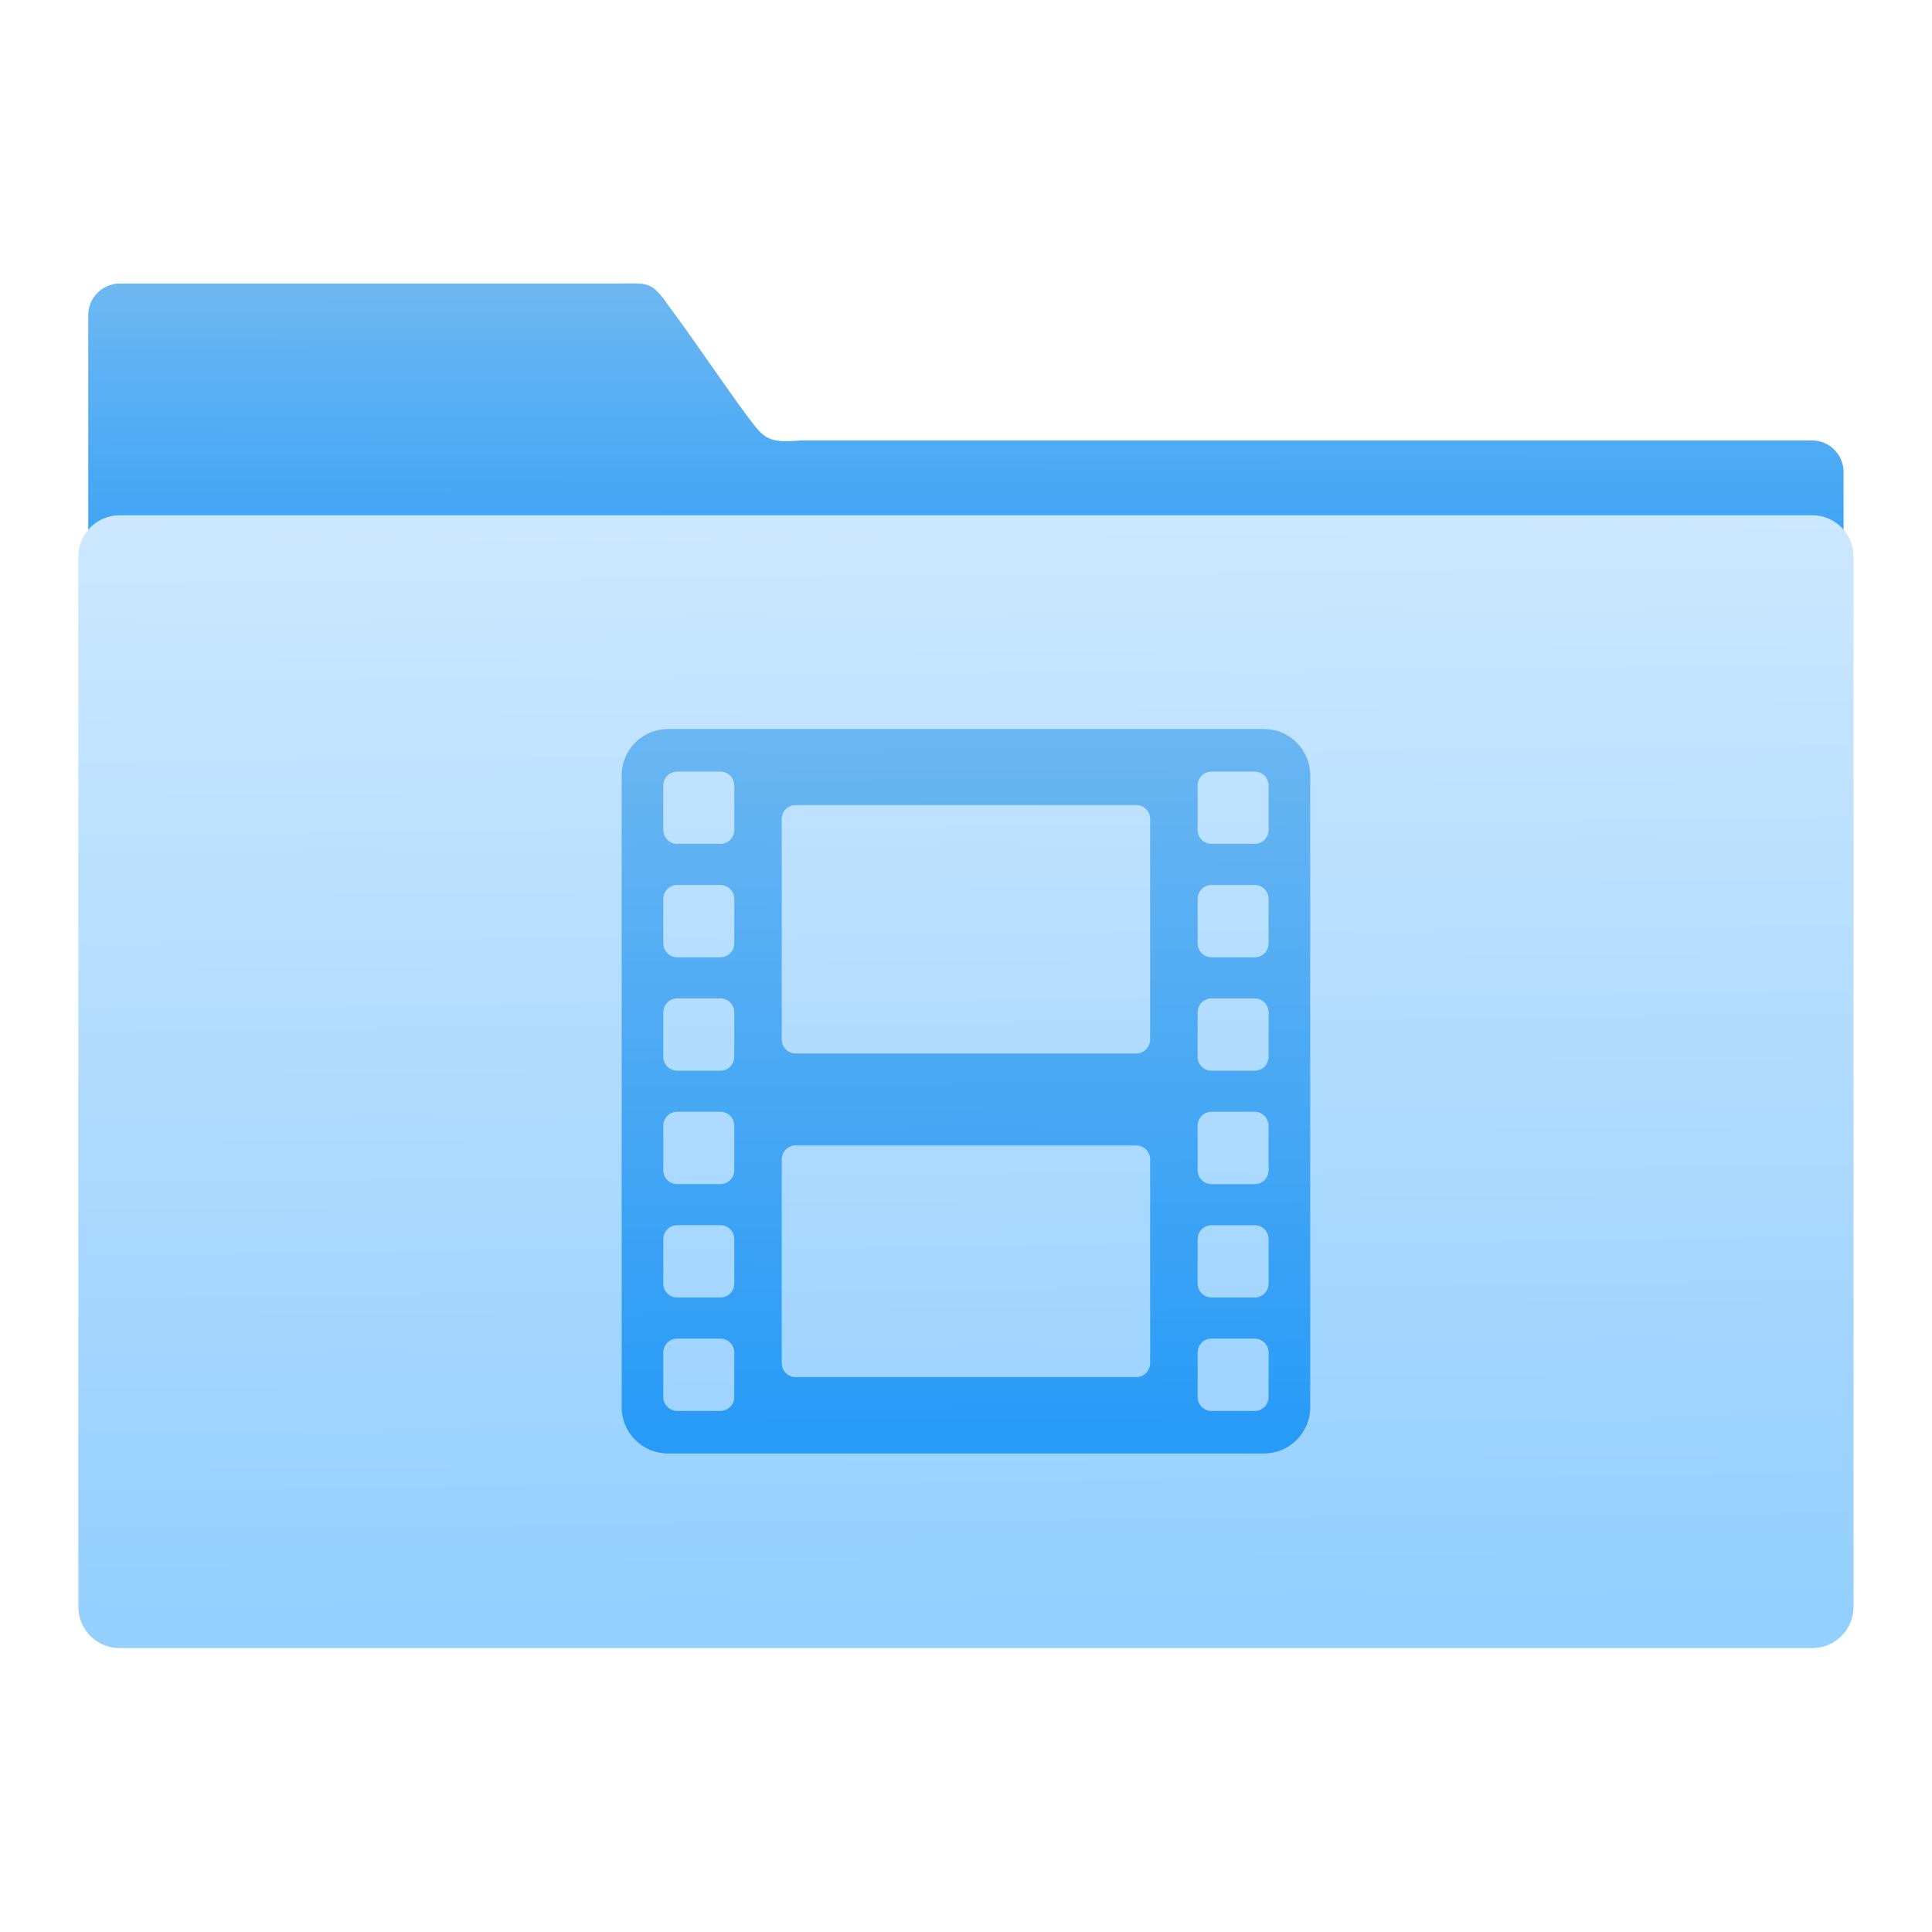
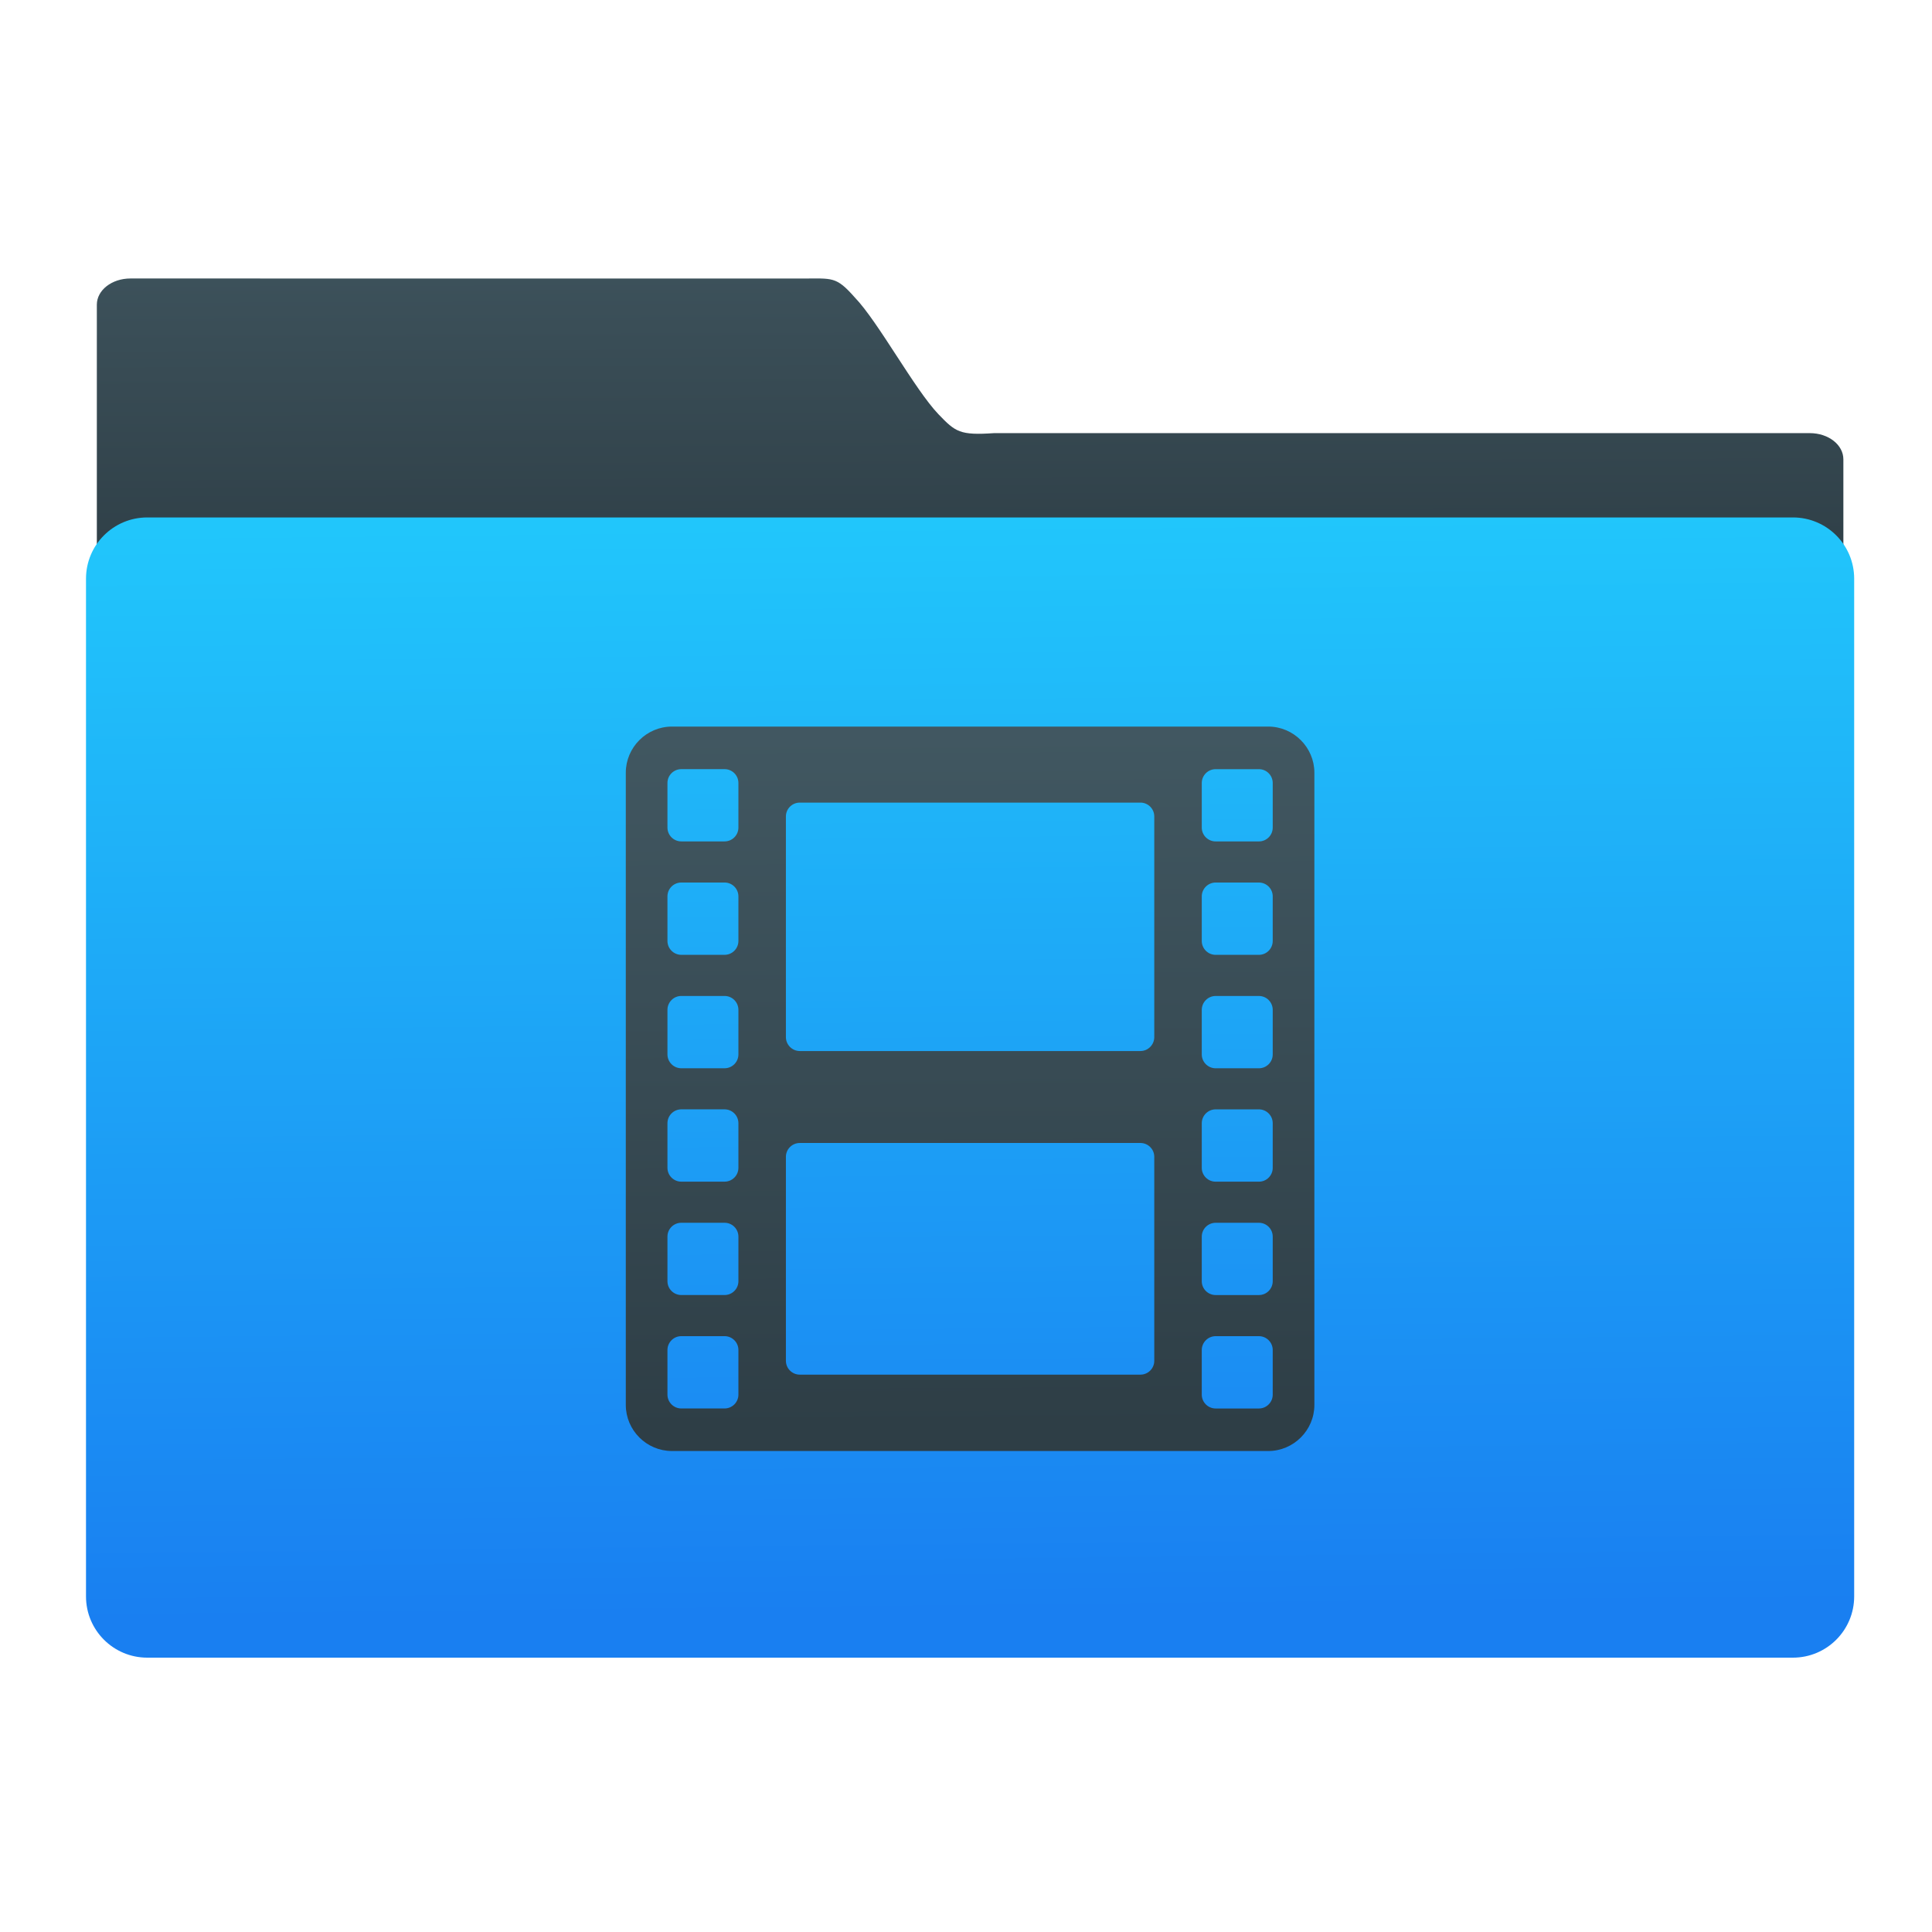
- <svg xmlns="http://www.w3.org/2000/svg" xmlns:xlink="http://www.w3.org/1999/xlink" viewBox="0 0 64 64">
-   <defs>
-     <linearGradient xlink:href="#1" id="3" x1="205.2" y1="394.6" x2="202.64" y2="-39.586" gradientUnits="userSpaceOnUse" />
-     <linearGradient gradientUnits="userSpaceOnUse" y2="354.29" x2="-704.05" y1="647.77" x1="-701.19" id="2">
-       <stop stop-color="#93cfff" />
-       <stop offset="1" stop-color="#cde8fe" />
-     </linearGradient>
-     <linearGradient xlink:href="#1" id="0" x1="59.12" y1="-13.295" x2="59.15" y2="-37.783" gradientUnits="userSpaceOnUse" gradientTransform="matrix(4.17478 0 0 4.16765-1066.12 447.73)" />
-     <linearGradient id="1">
-       <stop stop-color="#289bf7" />
-       <stop offset="1" stop-color="#71b9f1" />
-     </linearGradient>
+ <svg xmlns="http://www.w3.org/2000/svg" xmlns:xlink="http://www.w3.org/1999/xlink" viewBox="0 0 64 64" id="svg2" version="1.1" width="64" height="64">
+   <defs id="defs4">
+     <linearGradient id="3" x1="-67.12" y1="44.929" x2="-67.53" y2="11.167" gradientUnits="userSpaceOnUse" gradientTransform="matrix(1.220353,0,0,1.069082,113.3031,5.389804)">
+       <stop stop-color="#197ff1" id="stop7" />
+       <stop stop-color="#21c6fb" offset="1" id="stop9" />
+     </linearGradient>
+     <linearGradient gradientTransform="matrix(0.5559792,0,0,0.43377,-109.2398,22.01066)" gradientUnits="userSpaceOnUse" y2="-40.76" x2="248.04" y1="-6.236" x1="248.2" id="2" xlink:href="#1" />
+     <linearGradient xlink:href="#1" id="0" x1="-67.06" y1="22.419" x2="-67.19" y2="17.944" gradientUnits="userSpaceOnUse" gradientTransform="translate(90.51,-0.814)" />
+     <linearGradient y2="517.77" x2="400.7" y1="546.07" x1="400.51" gradientUnits="userSpaceOnUse" id="1">
+       <stop stop-color="#2e3e46" id="stop14" />
+       <stop stop-color="#435a64" offset="1" id="stop16" />
+     </linearGradient>
+     <linearGradient gradientUnits="userSpaceOnUse" y2="416.19" x2="-659.32" y1="588.27" x1="-661.86" id="3-3" xlink:href="#1" gradientTransform="matrix(0.12614,0,0,0.12614,115.4627,-27.65383)" />
+     <linearGradient id="2-6" x1="-701.19" y1="647.77" x2="-704.05" y2="354.29" gradientUnits="userSpaceOnUse" gradientTransform="matrix(0.0159113,0,0,0.0159113,106.1177,-105.8063)">
+       <stop id="stop4168" stop-color="#93cfff" />
+       <stop id="stop4170" stop-color="#cde8fe" offset="1" />
+     </linearGradient>
+     <linearGradient gradientTransform="matrix(0.5266068,0,0,0.5257074,-40.24903,-37.47817)" gradientUnits="userSpaceOnUse" y2="-37.783" x2="59.15" y1="-13.295" x1="59.12" id="0-7" xlink:href="#1-5" />
+     <linearGradient id="1-5">
+       <stop id="stop4174" stop-color="#289bf7" />
+       <stop id="stop4176" stop-color="#71b9f1" offset="1" />
+     </linearGradient>
+     <linearGradient gradientUnits="userSpaceOnUse" y2="1025.51" x2="-19.996" y1="1048.7" x1="-19.915" id="3-35" xlink:href="#1-5" />
+     <linearGradient id="2-62" x1="-701.19" y1="647.77" x2="-704.05" y2="354.29" gradientUnits="userSpaceOnUse" gradientTransform="matrix(0.0159113,0,0,0.0159113,208.73,-53.43124)">
+       <stop id="stop4277" stop-color="#93cfff" />
+       <stop id="stop4279" stop-color="#cde8fe" offset="1" />
+     </linearGradient>
+     <linearGradient gradientTransform="matrix(0.5266068,0,0,0.5257074,50.86961,9.030304)" gradientUnits="userSpaceOnUse" y2="-37.783" x2="59.15" y1="-13.295" x1="59.12" id="0-9" xlink:href="#1-5" />
+     <linearGradient gradientUnits="userSpaceOnUse" y2="1025.51" x2="-19.996" y1="1048.7" x1="-19.915" id="3-2" xlink:href="#1" gradientTransform="translate(52.09159,-1001.28)" />
+     <linearGradient id="2-7" x1="-701.19" y1="647.77" x2="-704.05" y2="354.29" gradientUnits="userSpaceOnUse" gradientTransform="matrix(0.0159113,0,0,0.0159113,235.0607,-67.9712)">
+       <stop id="stop4448" stop-color="#93cfff" />
+       <stop id="stop4450" stop-color="#cde8fe" offset="1" />
+     </linearGradient>
+     <linearGradient gradientTransform="matrix(0.5266068,0,0,0.5257074,43.54757,-11.10534)" gradientUnits="userSpaceOnUse" y2="-37.783" x2="59.15" y1="-13.295" x1="59.12" id="0-0" xlink:href="#1-5" />
+     <linearGradient gradientUnits="userSpaceOnUse" y2="290.14" x2="-422.39" y1="447.89" x1="-423.69" id="3-36" xlink:href="#1" gradientTransform="matrix(0.12614,0,0,0.12614,85.64715,-10.5625)" />
+     <linearGradient id="2-0" x1="-701.19" y1="647.77" x2="-704.05" y2="354.29" gradientUnits="userSpaceOnUse" gradientTransform="matrix(0.0159113,0,0,0.0159113,7.399108,-66.25779)">
+       <stop id="stop4535" stop-color="#93cfff" />
+       <stop id="stop4537" stop-color="#cde8fe" offset="1" />
+     </linearGradient>
+     <linearGradient gradientTransform="matrix(0.5266068,0,0,0.5257074,-127.91,-2.359527)" gradientUnits="userSpaceOnUse" y2="-37.783" x2="59.15" y1="-13.295" x1="59.12" id="0-6" xlink:href="#1-5" />
+     <linearGradient gradientUnits="userSpaceOnUse" y2="268.01" x2="-429.69" y1="455.74" x1="-429.18" id="3-6" xlink:href="#1" gradientTransform="matrix(0.12614,0,0,0.12614,85.64746,-9.742639)" />
+     <linearGradient gradientUnits="userSpaceOnUse" y2="276.05" x2="-425.09" y1="459.86" x1="-424.65" id="3-33" xlink:href="#1" gradientTransform="matrix(0.12614,0,0,0.12614,86.4609,-10.22728)" />
+     <linearGradient id="2-3" x1="-701.19" y1="647.77" x2="-704.05" y2="354.29" gradientUnits="userSpaceOnUse" gradientTransform="matrix(0.0159113,0,0,0.0159113,50.91774,-17.9292)">
+       <stop id="stop4330" stop-color="#93cfff" />
+       <stop id="stop4332" stop-color="#cde8fe" offset="1" />
+     </linearGradient>
+     <linearGradient gradientTransform="matrix(0.5266068,0,0,0.5257074,-89.26598,40.55573)" gradientUnits="userSpaceOnUse" y2="-37.783" x2="59.15" y1="-13.295" x1="59.12" id="0-8" xlink:href="#1-5" />
+     <linearGradient xlink:href="#1" id="3-4" y1="22.12" x2="0" y2="-27.875" gradientUnits="userSpaceOnUse" gradientTransform="matrix(0.54165,0,0,0.54166,-4.357263,37.08124)" />
+     <linearGradient id="2-76" x1="-701.19" y1="647.77" x2="-704.05" y2="354.29" gradientUnits="userSpaceOnUse" gradientTransform="matrix(0.01591116,0,0,0.01591038,51.60444,11.16147)">
+       <stop id="stop4417" stop-color="#93cfff" />
+       <stop id="stop4419" stop-color="#cde8fe" offset="1" />
+     </linearGradient>
+     <linearGradient gradientTransform="matrix(0.5266045,0,0,0.5256922,-88.65559,66.38633)" gradientUnits="userSpaceOnUse" y2="-37.783" x2="59.15" y1="-13.295" x1="59.12" id="1-0" xlink:href="#1-5" />
+     <linearGradient id="4" x1="-701.19" y1="647.77" x2="-704.05" y2="354.29" gradientUnits="userSpaceOnUse" gradientTransform="matrix(0.0159112,0,0,0.0159112,48.39792,-43.12396)">
+       <stop id="stop4575" stop-color="#93cfff" />
+       <stop id="stop4577" stop-color="#cde8fe" offset="1" />
+     </linearGradient>
+     <linearGradient y2="493.93" x2="542.13" y1="540.48" x1="540.82" gradientUnits="userSpaceOnUse" id="5" xlink:href="#1" gradientTransform="matrix(0.2532807,0,0,0.2532807,-325.9874,-331.1487)" />
+     <linearGradient gradientTransform="matrix(0.526605,0,0,0.5257057,-91.5031,18.18286)" gradientUnits="userSpaceOnUse" y2="-37.783" x2="59.15" y1="-13.295" x1="59.12" id="3-68" xlink:href="#1-5" />
+     <linearGradient gradientUnits="userSpaceOnUse" y2="501.29" x2="408.62" y1="547.03" x1="407.33" id="0-90" xlink:href="#1-5" />
+     <linearGradient gradientUnits="userSpaceOnUse" y2="523.51" x2="432.47" y1="547.03" x1="407.33" id="2-33" xlink:href="#1-5" />
+     <linearGradient gradientUnits="userSpaceOnUse" y2="31.12" x2="310.67" y1="147.19" x1="315.52" id="3-37" xlink:href="#1" gradientTransform="translate(345.7204,50.75234)" />
+     <linearGradient id="2-32" x1="-701.19" y1="647.77" x2="-704.05" y2="354.29" gradientUnits="userSpaceOnUse">
+       <stop id="stop4669" stop-color="#93cfff" />
+       <stop id="stop4671" stop-color="#cde8fe" offset="1" />
+     </linearGradient>
+     <linearGradient gradientTransform="matrix(2.528602,0,0,2.524284,56.15756,124.554)" gradientUnits="userSpaceOnUse" y2="-37.783" x2="59.15" y1="-13.295" x1="59.12" id="0-65" xlink:href="#1-5" />
+     <linearGradient gradientUnits="userSpaceOnUse" y2="268.4" x2="-429.46" y1="461.35" x1="-421.58" id="3-9" xlink:href="#1" gradientTransform="matrix(0.6056852,0,0,0.6056852,916.5415,-80.70019)" />
+     <linearGradient id="2-60" x1="-701.19" y1="647.77" x2="-704.05" y2="354.29" gradientUnits="userSpaceOnUse" gradientTransform="matrix(0.3668546,0,0,0.3668546,1127.015,-235.4407)">
+       <stop id="stop4753" stop-color="#93cfff" />
+       <stop id="stop4755" stop-color="#cde8fe" offset="1" />
+     </linearGradient>
+     <linearGradient gradientUnits="userSpaceOnUse" y2="273.82" x2="-418.26" y1="451.12" x1="-405.97" id="3-0" xlink:href="#1" gradientTransform="matrix(0.6056852,0,0,0.6056852,916.5461,-76.31918)" />
+     <linearGradient id="2-4" x1="-701.19" y1="647.77" x2="-704.05" y2="354.29" gradientUnits="userSpaceOnUse" gradientTransform="matrix(0.3668546,0,0,0.3668546,2202.757,-323.2563)">
+       <stop id="stop4839" stop-color="#93cfff" />
+       <stop id="stop4841" stop-color="#cde8fe" offset="1" />
+     </linearGradient>
+     <linearGradient gradientTransform="matrix(2.528602,0,0,2.524284,726.1155,69.86359)" gradientUnits="userSpaceOnUse" y2="-37.783" x2="59.15" y1="-13.295" x1="59.12" id="0-87" xlink:href="#1-5" />
+     <linearGradient gradientUnits="userSpaceOnUse" y2="-19.476" x2="167.7" y1="26.964" x1="167.58" id="3-62" xlink:href="#1" gradientTransform="matrix(2.363392,0,0,2.363392,264.9825,131.8394)" />
+     <linearGradient id="2-47" x1="-701.19" y1="647.77" x2="-704.05" y2="354.29" gradientUnits="userSpaceOnUse" gradientTransform="matrix(0.3668605,0,0,0.3668605,1051.753,70.34236)">
+       <stop id="stop5104" stop-color="#93cfff" />
+       <stop id="stop5106" stop-color="#cde8fe" offset="1" />
+     </linearGradient>
+     <linearGradient gradientTransform="matrix(2.528623,0,0,2.524304,9.278042,314.9938)" gradientUnits="userSpaceOnUse" y2="-37.783" x2="59.15" y1="-13.295" x1="59.12" id="0-93" xlink:href="#1-5" />
+     <linearGradient gradientUnits="userSpaceOnUse" y2="36.922" x2="68.4" y1="52.05" x1="68.75" id="3-28" xlink:href="#1" gradientTransform="matrix(7.202511,0,0,7.202511,166.8674,-180.1145)" />
+     <linearGradient id="2-30" x1="-701.19" y1="647.77" x2="-704.05" y2="354.29" gradientUnits="userSpaceOnUse" gradientTransform="matrix(0.3668355,0,0,0.3668355,1086.217,-42.54755)">
+       <stop id="stop5408" stop-color="#93cfff" />
+       <stop id="stop5410" stop-color="#cde8fe" offset="1" />
+     </linearGradient>
+     <linearGradient gradientTransform="matrix(2.528537,0,0,2.524218,30.77202,244.6781)" gradientUnits="userSpaceOnUse" y2="-37.783" x2="59.15" y1="-13.295" x1="59.12" id="0-1" xlink:href="#1-5" />
+     <clipPath id="clipPath5493">
+       <path id="path5495" d="m596.51 511.71c-7.452 6.109-22.261 15.989-32.626 11.818-5.793-2.332-8.254-7.974-1.48-7.577 13.816.809 20.506 2.306 34.11-4.241" />
+     </clipPath>
+     <clipPath id="clipPath5497">
+       <path id="path5499" d="m548.84 543.24h11.247v-38.495h-11.247v38.495" />
+     </clipPath>
+     <clipPath id="8">
+       <path id="path5502" d="m547.05 542.87h13.05v-38.14h-13.05v38.14" />
+     </clipPath>
+     <clipPath id="clipPath5504">
+       <path id="path5506" d="m556.74 544.61h28.84v-27.979h-28.84v27.979" />
+     </clipPath>
+     <clipPath id="7">
+       <path id="path5509" d="m556.75 516.63c2.252 9.368 8.092 26.19 18.874 29.12 6.02 1.639 11.393-1.373 5.753-5.147-11.502-7.696-17.738-10.542-24.627-23.971" />
+     </clipPath>
+     <clipPath id="clipPath5511">
+       <path id="path5513" d="m558.32 524.53h38.19v-12.815h-38.19v12.815" />
+     </clipPath>
+     <clipPath id="6">
+       <path id="path5516" d="m556.75 546.2h27.01v-29.575h-27.01v29.575" />
+     </clipPath>
+     <clipPath id="5-8">
+       <path id="path5519" d="m596.5 511.72c-6.962 6.661-20.973 17.643-31.626 14.277-5.954-1.882-8.839-7.319-2.055-7.441 13.837-.25 20.622.731 33.681-6.836" />
+     </clipPath>
+     <clipPath id="4-9">
+       <path id="path5522" d="m558.89 526.62h37.604v-14.904h-37.604v14.904" />
+     </clipPath>
+     <clipPath id="3-1">
+       <path id="path5525" d="m0 792h612v-792h-612v792" />
+     </clipPath>
+     <linearGradient gradientUnits="userSpaceOnUse" y2="546.67" x2="560.09" y1="505.95" x1="559.17" id="9" xlink:href="#1-5" />
+     <linearGradient gradientUnits="userSpaceOnUse" y2="546.41" x2="562.67" y1="504.57" x1="562.35" id="A" xlink:href="#1-5" />
+     <linearGradient gradientTransform="matrix(2.528631,0,0,2.524312,49.31847,206.5895)" gradientUnits="userSpaceOnUse" y2="-37.783" x2="59.15" y1="-13.295" x1="59.12" id="0-5" xlink:href="#1-5" />
+     <linearGradient id="1-2" x1="-701.19" y1="647.77" x2="-704.05" y2="354.29" gradientUnits="userSpaceOnUse">
+       <stop id="stop5536" stop-color="#93cfff" />
+       <stop id="stop5538" stop-color="#cde8fe" offset="1" />
+     </linearGradient>
+     <linearGradient gradientUnits="userSpaceOnUse" y2="548.15" x2="564" y1="506.51" x1="564.19" id="B" xlink:href="#1-5" />
+     <linearGradient gradientUnits="userSpaceOnUse" y2="642.52" x2="326.06" y1="813.44" x1="324.38" id="3-5" xlink:href="#1" gradientTransform="matrix(0.679103,0,0,0.679103,441.107,-350.5161)" />
+     <linearGradient id="2-74" x1="-701.19" y1="647.77" x2="-704.05" y2="354.29" gradientUnits="userSpaceOnUse" gradientTransform="matrix(0.3668628,0,0,0.3668628,1116.05,-103.7229)">
+       <stop id="stop5754" stop-color="#93cfff" />
+       <stop id="stop5756" stop-color="#cde8fe" offset="1" />
+     </linearGradient>
+     <linearGradient gradientUnits="userSpaceOnUse" y2="268.69" x2="77.53" y1="470.49" x1="71.46" id="3-59" xlink:href="#1" gradientTransform="matrix(0.590848,0,0,0.590848,618.3502,-76.09707)" />
+     <linearGradient id="2-35" x1="-701.19" y1="647.77" x2="-704.05" y2="354.29" gradientUnits="userSpaceOnUse" gradientTransform="matrix(0.3668605,0,0,0.3668605,1090.957,-120.9708)">
+       <stop id="stop5840" stop-color="#93cfff" />
+       <stop id="stop5842" stop-color="#cde8fe" offset="1" />
+     </linearGradient>
+     <linearGradient gradientTransform="matrix(2.528623,0,0,2.524304,33.69342,195.8468)" gradientUnits="userSpaceOnUse" y2="-37.783" x2="59.15" y1="-13.295" x1="59.12" id="0-70" xlink:href="#1-5" />
+     <linearGradient gradientUnits="userSpaceOnUse" y2="11.273" x2="-9.164" y1="24" x1="-9" id="3-19" xlink:href="#1" gradientTransform="matrix(9.603442,0,0,9.603442,742.4481,-37.17155)" />
+     <linearGradient id="2-9" x1="-701.19" y1="647.77" x2="-704.05" y2="354.29" gradientUnits="userSpaceOnUse">
+       <stop id="stop5974" stop-color="#93cfff" />
+       <stop id="stop5976" stop-color="#cde8fe" offset="1" />
+     </linearGradient>
+     <linearGradient gradientTransform="matrix(4.17478,0,0,4.16765,-1066.12,447.73)" gradientUnits="userSpaceOnUse" y2="-37.783" x2="59.15" y1="-13.295" x1="59.12" id="0-78" xlink:href="#1-5" />
+     <linearGradient gradientUnits="userSpaceOnUse" y2="268.15" x2="82.924" y1="468.95" x1="90.09" id="3-34" xlink:href="#1" gradientTransform="matrix(0.5783636,0,0,0.5783636,609.8464,-73.18106)" />
+     <linearGradient id="2-90" x1="-701.19" y1="647.77" x2="-704.05" y2="354.29" gradientUnits="userSpaceOnUse" gradientTransform="matrix(0.3668339,0,0,0.3668339,1139.53,-213.4715)">
+       <stop id="stop6067" stop-color="#93cfff" />
+       <stop id="stop6069" stop-color="#cde8fe" offset="1" />
+     </linearGradient>
+     <linearGradient gradientTransform="matrix(2.528531,0,0,2.524213,63.97743,138.2271)" gradientUnits="userSpaceOnUse" y2="-37.783" x2="59.15" y1="-13.295" x1="59.12" id="0-2" xlink:href="#1-5" />
+     <linearGradient id="3-96" x1="-701.19" y1="647.77" x2="-704.05" y2="354.29" gradientUnits="userSpaceOnUse" gradientTransform="matrix(0.366856,0,0,0.3668644,1103.495,-139.7913)">
+       <stop id="stop6153" stop-color="#93cfff" />
+       <stop id="stop6155" stop-color="#cde8fe" offset="1" />
+     </linearGradient>
+     <linearGradient gradientUnits="userSpaceOnUse" y2="735.34" x2="-568.21" y1="933.36" x1="-567.62" id="4-2" xlink:href="#1" gradientTransform="matrix(0.5753865,0,0,0.5695765,985.5305,-336.3629)" />
+     <linearGradient gradientUnits="userSpaceOnUse" x2="433.49" x1="407.55" id="0-20">
+       <stop id="stop6164" />
+       <stop id="stop6166" stop-opacity="0" offset="1" />
+     </linearGradient>
+     <linearGradient gradientTransform="matrix(2.528608,0,0,2.524318,41.50784,184.1273)" gradientUnits="userSpaceOnUse" y2="-37.783" x2="59.15" y1="-13.295" x1="59.12" id="1-7" xlink:href="#1-5" />
+     <linearGradient gradientUnits="userSpaceOnUse" y2="129.09" x2="151.78" y1="262.96" x1="142.86" id="3-31" xlink:href="#1" gradientTransform="matrix(0.8174397,0,0,0.8174397,529.4064,-21.38153)" />
+     <linearGradient id="2-1" x1="-701.19" y1="647.77" x2="-704.05" y2="354.29" gradientUnits="userSpaceOnUse" gradientTransform="matrix(0.3668507,0,0,0.3668507,1114.465,-368.7291)">
+       <stop id="stop6306" stop-color="#93cfff" />
+       <stop id="stop6308" stop-color="#cde8fe" offset="1" />
+     </linearGradient>
+     <linearGradient gradientTransform="matrix(2.528589,0,0,2.524271,48.34595,41.54183)" gradientUnits="userSpaceOnUse" y2="-37.783" x2="59.15" y1="-13.295" x1="59.12" id="0-905" xlink:href="#1-5" />
+     <linearGradient gradientUnits="userSpaceOnUse" y2="23.837" x2="31.997" y1="47.906" x1="32.12" id="3-7" xlink:href="#1" gradientTransform="matrix(6.002184,0,0,6.002184,467.5293,-85.55302)" />
+     <linearGradient id="2-740" x1="-701.19" y1="647.77" x2="-704.05" y2="354.29" gradientUnits="userSpaceOnUse" gradientTransform="matrix(0.3668614,0,0,0.3668614,993.7333,-260.5361)">
+       <stop id="stop6393" stop-color="#93cfff" />
+       <stop id="stop6395" stop-color="#cde8fe" offset="1" />
+     </linearGradient>
+     <linearGradient gradientTransform="matrix(2.528626,0,0,2.524308,-26.85707,108.928)" gradientUnits="userSpaceOnUse" y2="-37.783" x2="59.15" y1="-13.295" x1="59.12" id="0-64" xlink:href="#1-5" />
+     <linearGradient gradientUnits="userSpaceOnUse" y2="-54.13" x2="-672.81" y1="570.48" x1="-686.74" id="3-8" xlink:href="#1" gradientTransform="matrix(0.1805435,0,0,0.1805435,782.3282,94.48105)" />
+     <linearGradient id="2-5" x1="-701.19" y1="647.77" x2="-704.05" y2="354.29" gradientUnits="userSpaceOnUse" gradientTransform="matrix(0.3667568,0,0,0.3667568,1136.282,-61.31304)">
+       <stop id="stop6480" stop-color="#93cfff" />
+       <stop id="stop6482" stop-color="#cde8fe" offset="1" />
+     </linearGradient>
+     <linearGradient gradientTransform="matrix(2.528265,0,0,2.523947,62.05016,232.9604)" gradientUnits="userSpaceOnUse" y2="-37.783" x2="59.15" y1="-13.295" x1="59.12" id="0-82" xlink:href="#1-5" />
+     <linearGradient gradientUnits="userSpaceOnUse" y2="511.01" x2="482.3" y1="535.51" x1="481.76" id="3-06" xlink:href="#1" gradientTransform="matrix(4.557524,0,0,4.557524,-1537.795,-2243.684)" />
+     <linearGradient id="2-64" x1="-701.19" y1="647.77" x2="-704.05" y2="354.29" gradientUnits="userSpaceOnUse" gradientTransform="matrix(0.3668664,0,0,0.3668664,938.8551,-307.5843)">
+       <stop id="stop6567" stop-color="#93cfff" />
+       <stop id="stop6569" stop-color="#cde8fe" offset="1" />
+     </linearGradient>
+     <linearGradient gradientTransform="matrix(2.528643,0,0,2.524325,-61.04023,79.62944)" gradientUnits="userSpaceOnUse" y2="-37.783" x2="59.15" y1="-13.295" x1="59.12" id="0-62" xlink:href="#1-5" />
+     <linearGradient gradientTransform="translate(90.0889,0)" gradientUnits="userSpaceOnUse" y2="290.14" x2="-422.39" y1="447.89" x1="-423.69" id="3-01" xlink:href="#1-5" />
+     <linearGradient id="2-01" x1="-701.19" y1="647.77" x2="-704.05" y2="354.29" gradientUnits="userSpaceOnUse">
+       <stop id="stop8" stop-color="#93cfff" />
+       <stop id="stop10" stop-color="#cde8fe" offset="1" />
+     </linearGradient>
+     <linearGradient gradientTransform="matrix(4.17478,0,0,4.16765,-1066.12,447.73)" gradientUnits="userSpaceOnUse" y2="-37.783" x2="59.15" y1="-13.295" x1="59.12" id="0-3" xlink:href="#1-5" />
+     <linearGradient gradientUnits="userSpaceOnUse" y2="197.44" x2="305.54" y1="1673.94" x1="271.59" id="3-21" xlink:href="#1" gradientTransform="matrix(0.07908384,0,0,0.07826755,638.1746,67.57916)" />
+     <linearGradient id="2-77" x1="-701.19" y1="647.77" x2="-704.05" y2="354.29" gradientUnits="userSpaceOnUse" gradientTransform="matrix(0.3669165,0,0,0.3667597,992.2414,92.35485)">
+       <stop id="stop6963" stop-color="#93cfff" />
+       <stop id="stop6965" stop-color="#cde8fe" offset="1" />
+     </linearGradient>
+     <linearGradient gradientTransform="matrix(2.528816,0,0,2.523958,-27.8522,328.6686)" gradientUnits="userSpaceOnUse" y2="-37.783" x2="59.15" y1="-13.295" x1="59.12" id="0-97" xlink:href="#1-5" />
+     <linearGradient gradientUnits="userSpaceOnUse" y2="275.54" x2="-423.11" y1="458.99" x1="-425.33" id="3-50" xlink:href="#1" gradientTransform="matrix(0.6056852,0,0,0.6056852,916.5429,-81.07678)" />
+     <linearGradient id="2-12" x1="-701.19" y1="647.77" x2="-704.05" y2="354.29" gradientUnits="userSpaceOnUse" gradientTransform="matrix(0.3668546,0,0,0.3668546,1054.881,-227.6)">
+       <stop id="stop7050" stop-color="#93cfff" />
+       <stop id="stop7052" stop-color="#cde8fe" offset="1" />
+     </linearGradient>
+     <linearGradient gradientTransform="matrix(2.528602,0,0,2.524284,11.23326,129.4371)" gradientUnits="userSpaceOnUse" y2="-37.783" x2="59.15" y1="-13.295" x1="59.12" id="0-648" xlink:href="#1-5" />
+     <linearGradient gradientUnits="userSpaceOnUse" y2="-39.586" x2="202.64" y1="394.6" x1="205.2" id="3-25" xlink:href="#1" gradientTransform="matrix(0.2832517,0,0,0.2832517,601.9826,83.4764)" />
+     <linearGradient id="2-2" x1="-701.19" y1="647.77" x2="-704.05" y2="354.29" gradientUnits="userSpaceOnUse" gradientTransform="matrix(0.3667967,0,0,0.3667967,1230.425,-320.0742)">
+       <stop id="stop7165" stop-color="#93cfff" />
+       <stop id="stop7167" stop-color="#cde8fe" offset="1" />
+     </linearGradient>
+     <linearGradient gradientTransform="matrix(2.528403,0,0,2.524085,120.6336,71.81806)" gradientUnits="userSpaceOnUse" y2="-37.783" x2="59.15" y1="-13.295" x1="59.12" id="0-69" xlink:href="#1-5" />
  </defs>
-   <g transform="matrix(.05899 0 0 .05899 19.999 24.15)" fill="#6a98ca">
-     <path d="m-880.52 294.78c-4.626 0-8.349 3.718-8.349 8.335v161.41l461.02 1v-121.2c0-4.618-3.724-8.335-8.35-8.335h-265.48c-8.51.751-9.607-.377-13.812-5.981-5.964-7.968-14.969-21.443-20.84-29.21-4.712-6.805-5.477-6.02-13.292-6.02z" transform="matrix(2.13816 0 0 2.13816 1611.07-880.48)" fill="url(#0)" color="#000" />
-     <rect y="356.85" x="-890.28" height="295.13" width="463.85" transform="matrix(2.13816 0 0 2.13816 1611.07-880.48)" fill="url(#2)" stroke="url(#2)" stroke-width="2.378" rx="9.63" />
-     <path d="m36.01 406.82h334.82c14.258 0 25.922-11.656 25.922-25.906v-355.01c0-14.217-11.673-25.906-25.922-25.906h-334.82c-14.29 0-25.939 11.689-25.939 25.906v355.01c0 14.25 11.649 25.906 25.939 25.906m297.5-375.13c0-4.3 3.52-7.771 7.779-7.771h24.304c4.292 0 7.763 3.471 7.763 7.771v25.03c0 4.3-3.471 7.771-7.763 7.771h-24.304c-4.259 0-7.779-3.463-7.779-7.771v-25.03m0 63.67c0-4.3 3.52-7.779 7.779-7.779h24.304c4.292 0 7.763 3.479 7.763 7.779v25.03c0 4.292-3.471 7.795-7.763 7.795h-24.304c-4.259 0-7.779-3.503-7.779-7.795v-25.03m0 63.72c0-4.292 3.52-7.795 7.779-7.795h24.304c4.292 0 7.763 3.503 7.763 7.795v25.04c0 4.259-3.471 7.763-7.763 7.763h-24.304c-4.259 0-7.779-3.503-7.779-7.763v-25.04m0 63.67c0-4.3 3.52-7.795 7.779-7.795h24.304c4.292 0 7.763 3.495 7.763 7.795v25.04c0 4.292-3.471 7.771-7.763 7.771h-24.304c-4.259 0-7.779-3.479-7.779-7.771v-25.04m0 63.67c0-4.3 3.52-7.771 7.779-7.771h24.304c4.292 0 7.763 3.463 7.763 7.771v25.05c0 4.276-3.471 7.755-7.763 7.755h-24.304c-4.259 0-7.779-3.479-7.779-7.755v-25.05m0 63.67c0-4.276 3.52-7.771 7.779-7.771h24.304c4.292 0 7.763 3.495 7.763 7.771v25.08c0 4.243-3.471 7.755-7.763 7.755h-24.304c-4.259 0-7.779-3.503-7.779-7.755v-25.08m-233.53-299.62c0-4.3 3.503-7.771 7.795-7.771h191.3c4.268 0 7.763 3.471 7.763 7.771v123.94c0 4.259-3.495 7.795-7.763 7.795h-191.3c-4.292 0-7.795-3.536-7.795-7.795-0 0-0-123.94-0-123.94m0 191.12c0-4.268 3.503-7.747 7.795-7.747h191.3c4.268 0 7.763 3.479 7.763 7.747v114.57c0 4.276-3.495 7.771-7.763 7.771h-191.3c-4.292 0-7.795-3.495-7.795-7.771-0 0-0-114.57-0-114.57m-66.52-209.91c0-4.3 3.495-7.771 7.779-7.771h24.313c4.268 0 7.755 3.471 7.755 7.771v25.03c0 4.3-3.487 7.771-7.755 7.771h-24.313c-4.284 0-7.779-3.463-7.779-7.771 0 0 0-25.03 0-25.03m0 63.67c0-4.3 3.495-7.779 7.779-7.779h24.313c4.268 0 7.755 3.479 7.755 7.779v25.03c0 4.292-3.487 7.795-7.755 7.795h-24.313c-4.284 0-7.779-3.503-7.779-7.795 0 0 0-25.03 0-25.03m0 63.72c0-4.292 3.495-7.795 7.779-7.795h24.313c4.268 0 7.755 3.503 7.755 7.795v25.04c0 4.259-3.487 7.763-7.755 7.763h-24.313c-4.284 0-7.779-3.503-7.779-7.763 0 0 0-25.04 0-25.04m0 63.67c0-4.3 3.495-7.795 7.779-7.795h24.313c4.268 0 7.755 3.495 7.755 7.795v25.04c0 4.292-3.487 7.771-7.755 7.771h-24.313c-4.284 0-7.779-3.479-7.779-7.771 0 0 0-25.04 0-25.04m0 63.67c0-4.3 3.495-7.771 7.779-7.771h24.313c4.268 0 7.755 3.463 7.755 7.771v25.05c0 4.276-3.487 7.755-7.755 7.755h-24.313c-4.284 0-7.779-3.479-7.779-7.755 0 0 0-25.05 0-25.05m0 63.67c0-4.276 3.495-7.771 7.779-7.771h24.313c4.268 0 7.755 3.495 7.755 7.771v25.08c0 4.243-3.487 7.755-7.755 7.755h-24.313c-4.284 0-7.779-3.503-7.779-7.755 0-0 0-25.08 0-25.08" fill="url(#3)" />
+   <path style="color:#000000;fill:url(#2)" id="path20" d="m 4.32,9.225 c -0.615,0 -1.112,0.387 -1.112,0.868 l 0,35.4 57.856,0.104 0,-30.381 c 0,-0.481 -0.495,-0.868 -1.112,-0.868 l -27.022,0 c -1.134,0.078 -1.279,-0.039 -1.839,-0.622 -0.795,-0.829 -1.994,-3.062 -2.775,-3.873 -0.627,-0.708 -0.729,-0.626 -1.77,-0.626 z" />
+   <rect style="fill:url(#3)" id="rect22" width="58.573" height="37.771" x="2.849" y="17.141" rx="2.029" />
+   <g id="g4679" transform="matrix(0.20826,0,0,0.20826,-105.2325,6.683905)" style="fill:#60aae5">
+     <path d="m 612.182,198.709 94.838,0 c 4.039,0 7.342,-3.302 7.342,-7.338 l 0,-100.557 c 0,-4.027 -3.306,-7.338 -7.342,-7.338 l -94.838,0 c -4.048,0 -7.347,3.311 -7.347,7.338 l 0,100.557 c 0,4.036 3.3,7.338 7.347,7.338 M 696.45,92.453 c 0,-1.218 0.997,-2.201 2.203,-2.201 l 6.884,0 c 1.216,0 2.199,0.983 2.199,2.201 l 0,7.09 c 0,1.218 -0.983,2.201 -2.199,2.201 l -6.884,0 c -1.206,0 -2.203,-0.981 -2.203,-2.201 l 0,-7.09 m 0,18.035 c 0,-1.218 0.997,-2.203 2.203,-2.203 l 6.884,0 c 1.216,0 2.199,0.985 2.199,2.203 l 0,7.09 c 0,1.216 -0.983,2.208 -2.199,2.208 l -6.884,0 c -1.206,0 -2.203,-0.992 -2.203,-2.208 l 0,-7.09 m 0,18.049 c 0,-1.216 0.997,-2.208 2.203,-2.208 l 6.884,0 c 1.216,0 2.199,0.992 2.199,2.208 l 0,7.093 c 0,1.206 -0.983,2.199 -2.199,2.199 l -6.884,0 c -1.206,0 -2.203,-0.992 -2.203,-2.199 l 0,-7.093 m 0,18.035 c 0,-1.218 0.997,-2.208 2.203,-2.208 l 6.884,0 c 1.216,0 2.199,0.99 2.199,2.208 l 0,7.093 c 0,1.216 -0.983,2.201 -2.199,2.201 l -6.884,0 c -1.206,0 -2.203,-0.985 -2.203,-2.201 l 0,-7.093 m 0,18.035 c 0,-1.218 0.997,-2.201 2.203,-2.201 l 6.884,0 c 1.216,0 2.199,0.981 2.199,2.201 l 0,7.095 c 0,1.211 -0.983,2.197 -2.199,2.197 l -6.884,0 c -1.206,0 -2.203,-0.985 -2.203,-2.197 l 0,-7.095 m 0,18.035 c 0,-1.211 0.997,-2.201 2.203,-2.201 l 6.884,0 c 1.216,0 2.199,0.99 2.199,2.201 l 0,7.104 c 0,1.202 -0.983,2.197 -2.199,2.197 l -6.884,0 c -1.206,0 -2.203,-0.992 -2.203,-2.197 l 0,-7.104 M 630.302,97.772 c 0,-1.218 0.992,-2.201 2.208,-2.201 l 54.186,0 c 1.209,0 2.199,0.983 2.199,2.201 l 0,35.106 c 0,1.206 -0.99,2.208 -2.199,2.208 l -54.186,0 c -1.216,0 -2.208,-1.002 -2.208,-2.208 -2e-5,0 -2e-5,-35.106 -2e-5,-35.106 m 0,54.135 c 0,-1.209 0.992,-2.194 2.208,-2.194 l 54.186,0 c 1.209,0 2.199,0.985 2.199,2.194 l 0,32.452 c 0,1.211 -0.99,2.201 -2.199,2.201 l -54.186,0 c -1.216,0 -2.208,-0.99 -2.208,-2.201 -3e-5,0 -3e-5,-32.452 -3e-5,-32.452 m -18.842,-59.457 c 0,-1.218 0.99,-2.201 2.203,-2.201 l 6.887,0 c 1.209,0 2.197,0.983 2.197,2.201 l 0,7.09 c 0,1.218 -0.988,2.201 -2.197,2.201 l -6.887,0 c -1.213,0 -2.203,-0.981 -2.203,-2.201 0,0 0,-7.09 0,-7.09 m 0,18.035 c 0,-1.218 0.99,-2.203 2.203,-2.203 l 6.887,0 c 1.209,0 2.197,0.985 2.197,2.203 l 0,7.09 c 0,1.216 -0.988,2.208 -2.197,2.208 l -6.887,0 c -1.213,0 -2.203,-0.992 -2.203,-2.208 0,0 0,-7.09 0,-7.09 m 0,18.049 c 0,-1.216 0.99,-2.208 2.203,-2.208 l 6.887,0 c 1.209,0 2.197,0.992 2.197,2.208 l 0,7.093 c 0,1.206 -0.988,2.199 -2.197,2.199 l -6.887,0 c -1.213,0 -2.203,-0.992 -2.203,-2.199 0,0 0,-7.093 0,-7.093 m 0,18.035 c 0,-1.218 0.99,-2.208 2.203,-2.208 l 6.887,0 c 1.209,0 2.197,0.99 2.197,2.208 l 0,7.093 c 0,1.216 -0.988,2.201 -2.197,2.201 l -6.887,0 c -1.213,0 -2.203,-0.985 -2.203,-2.201 0,0 0,-7.093 0,-7.093 m 0,18.035 c 0,-1.218 0.99,-2.201 2.203,-2.201 l 6.887,0 c 1.209,0 2.197,0.981 2.197,2.201 l 0,7.095 c 0,1.211 -0.988,2.197 -2.197,2.197 l -6.887,0 c -1.213,0 -2.203,-0.985 -2.203,-2.197 0,0 0,-7.095 0,-7.095 m 0,18.035 c 0,-1.211 0.99,-2.201 2.203,-2.201 l 6.887,0 c 1.209,0 2.197,0.99 2.197,2.201 l 0,7.104 c 0,1.202 -0.988,2.197 -2.197,2.197 l -6.887,0 c -1.213,0 -2.203,-0.992 -2.203,-2.197 0,-3e-5 0,-7.104 0,-7.104" id="path7181" style="fill:url(#3-25);fill-opacity:1" />
  </g>
</svg>
